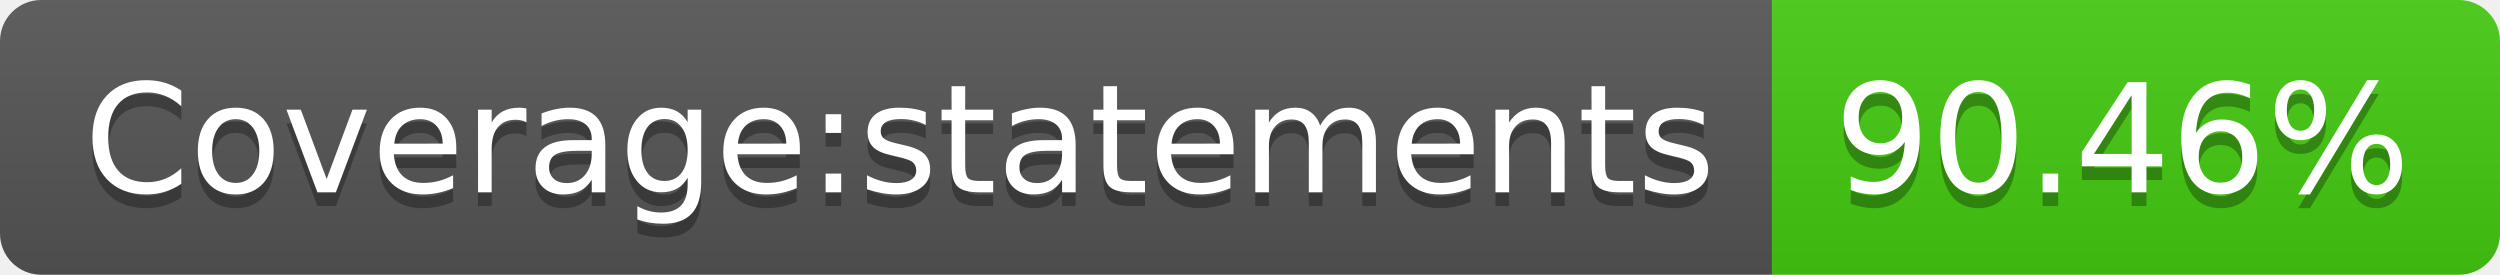
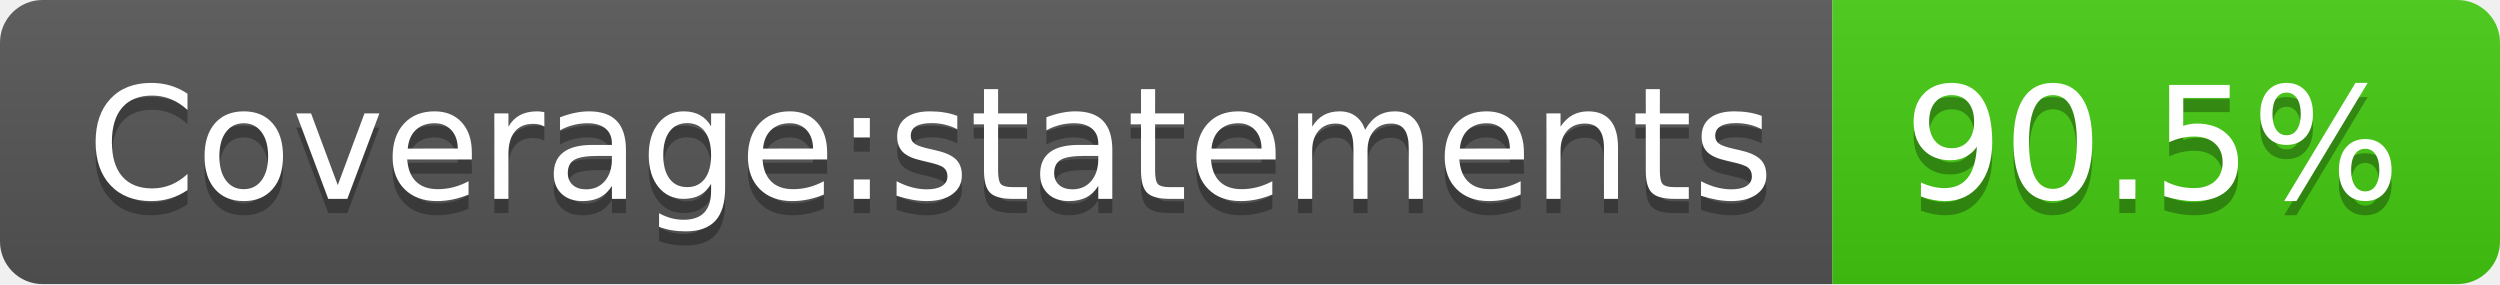
- <svg xmlns="http://www.w3.org/2000/svg" width="182" height="20">
+ <svg xmlns="http://www.w3.org/2000/svg" width="176" height="20">
  <linearGradient id="s" x2="0" y2="100%">
    <stop offset="0" stop-color="#bbb" stop-opacity=".1" />
    <stop offset="1" stop-opacity=".1" />
  </linearGradient>
  <clipPath id="r">
-     <rect width="182" height="20" rx="3" fill="#fff" />
+     <rect width="176" height="20" rx="3" fill="#fff" />
  </clipPath>
  <g clip-path="url(#r)">
    <rect width="129" height="20" fill="#555" />
-     <rect x="129" width="53" height="20" fill="#4c1" />
-     <rect width="182" height="20" fill="url(#s)" />
+     <rect x="129" width="47" height="20" fill="#4c1" />
+     <rect width="176" height="20" fill="url(#s)" />
  </g>
  <g fill="#fff" text-anchor="middle" font-family="Verdana,Geneva,DejaVu Sans,sans-serif" text-rendering="geometricPrecision" font-size="110">
    <text x="655" y="150" fill="#010101" fill-opacity=".3" transform="scale(.1)" textLength="1190">Coverage:statements</text>
    <text x="655" y="140" transform="scale(.1)" textLength="1190">Coverage:statements</text>
-     <text x="1545" y="150" fill="#010101" fill-opacity=".3" transform="scale(.1)" textLength="430">90.46%</text>
-     <text x="1545" y="140" transform="scale(.1)" textLength="430">90.46%</text>
+     <text x="1515" y="150" fill="#010101" fill-opacity=".3" transform="scale(.1)" textLength="370">90.5%</text>
+     <text x="1515" y="140" transform="scale(.1)" textLength="370">90.5%</text>
  </g>
</svg>
